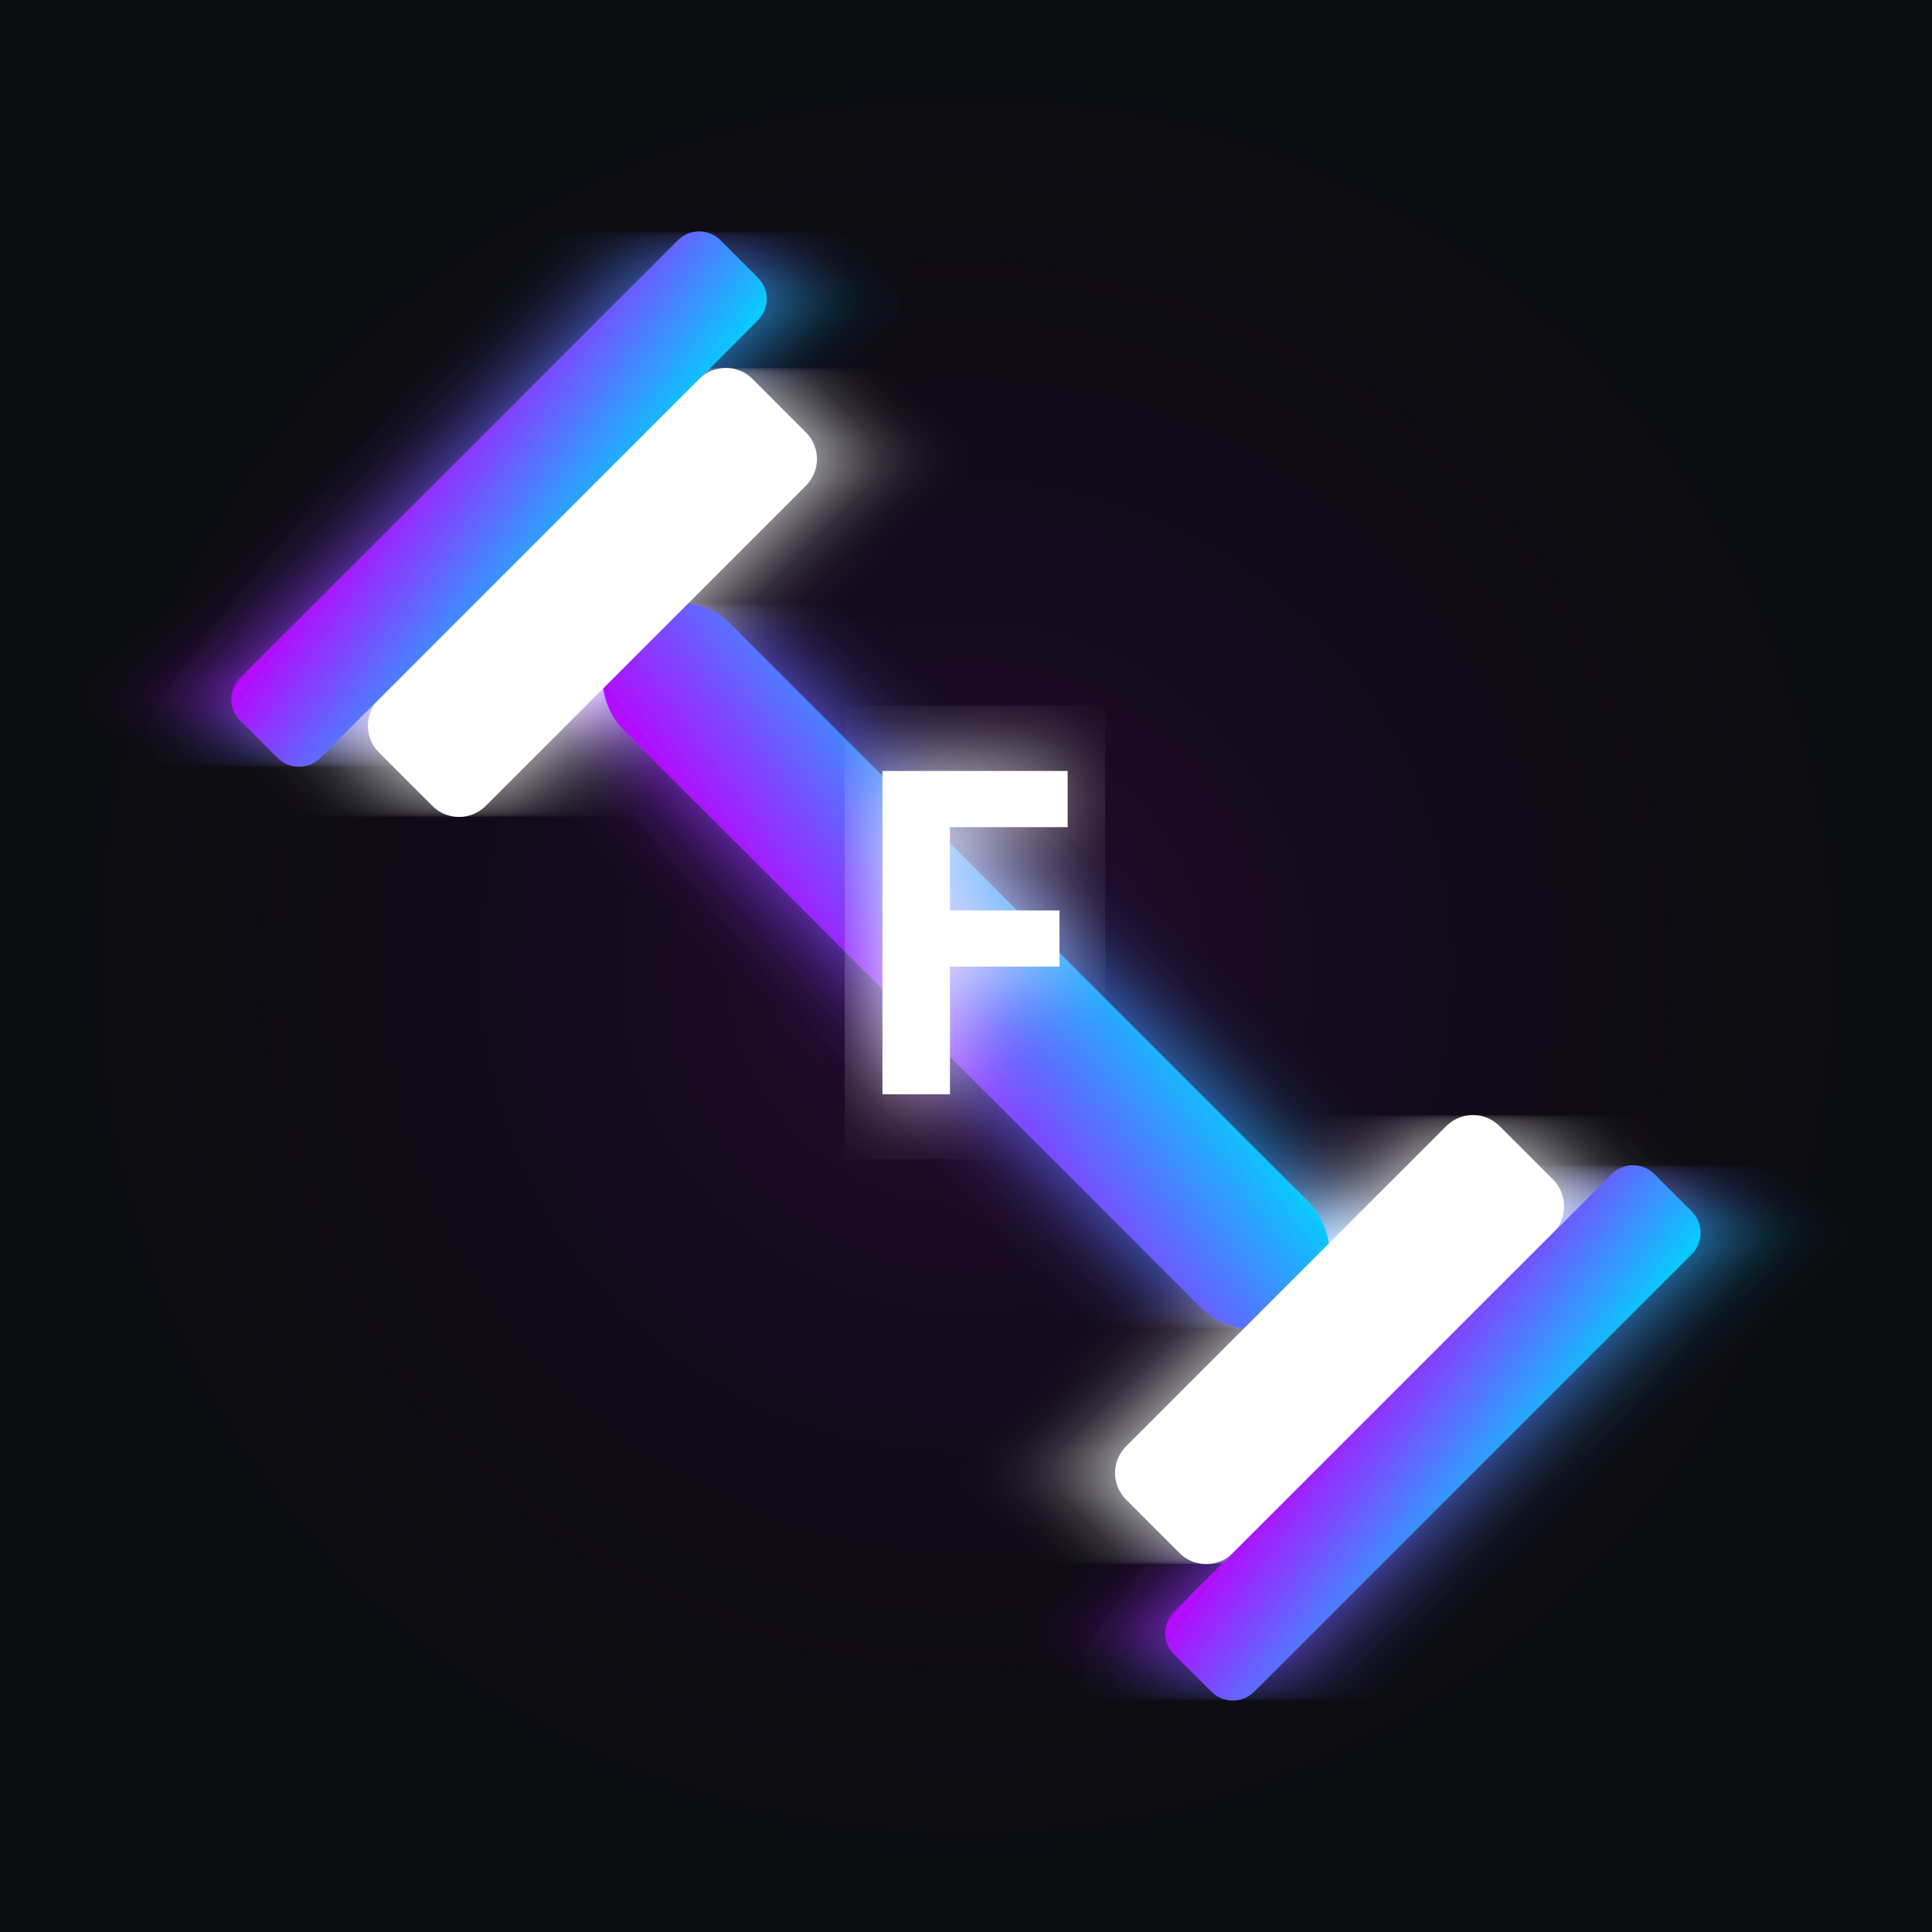
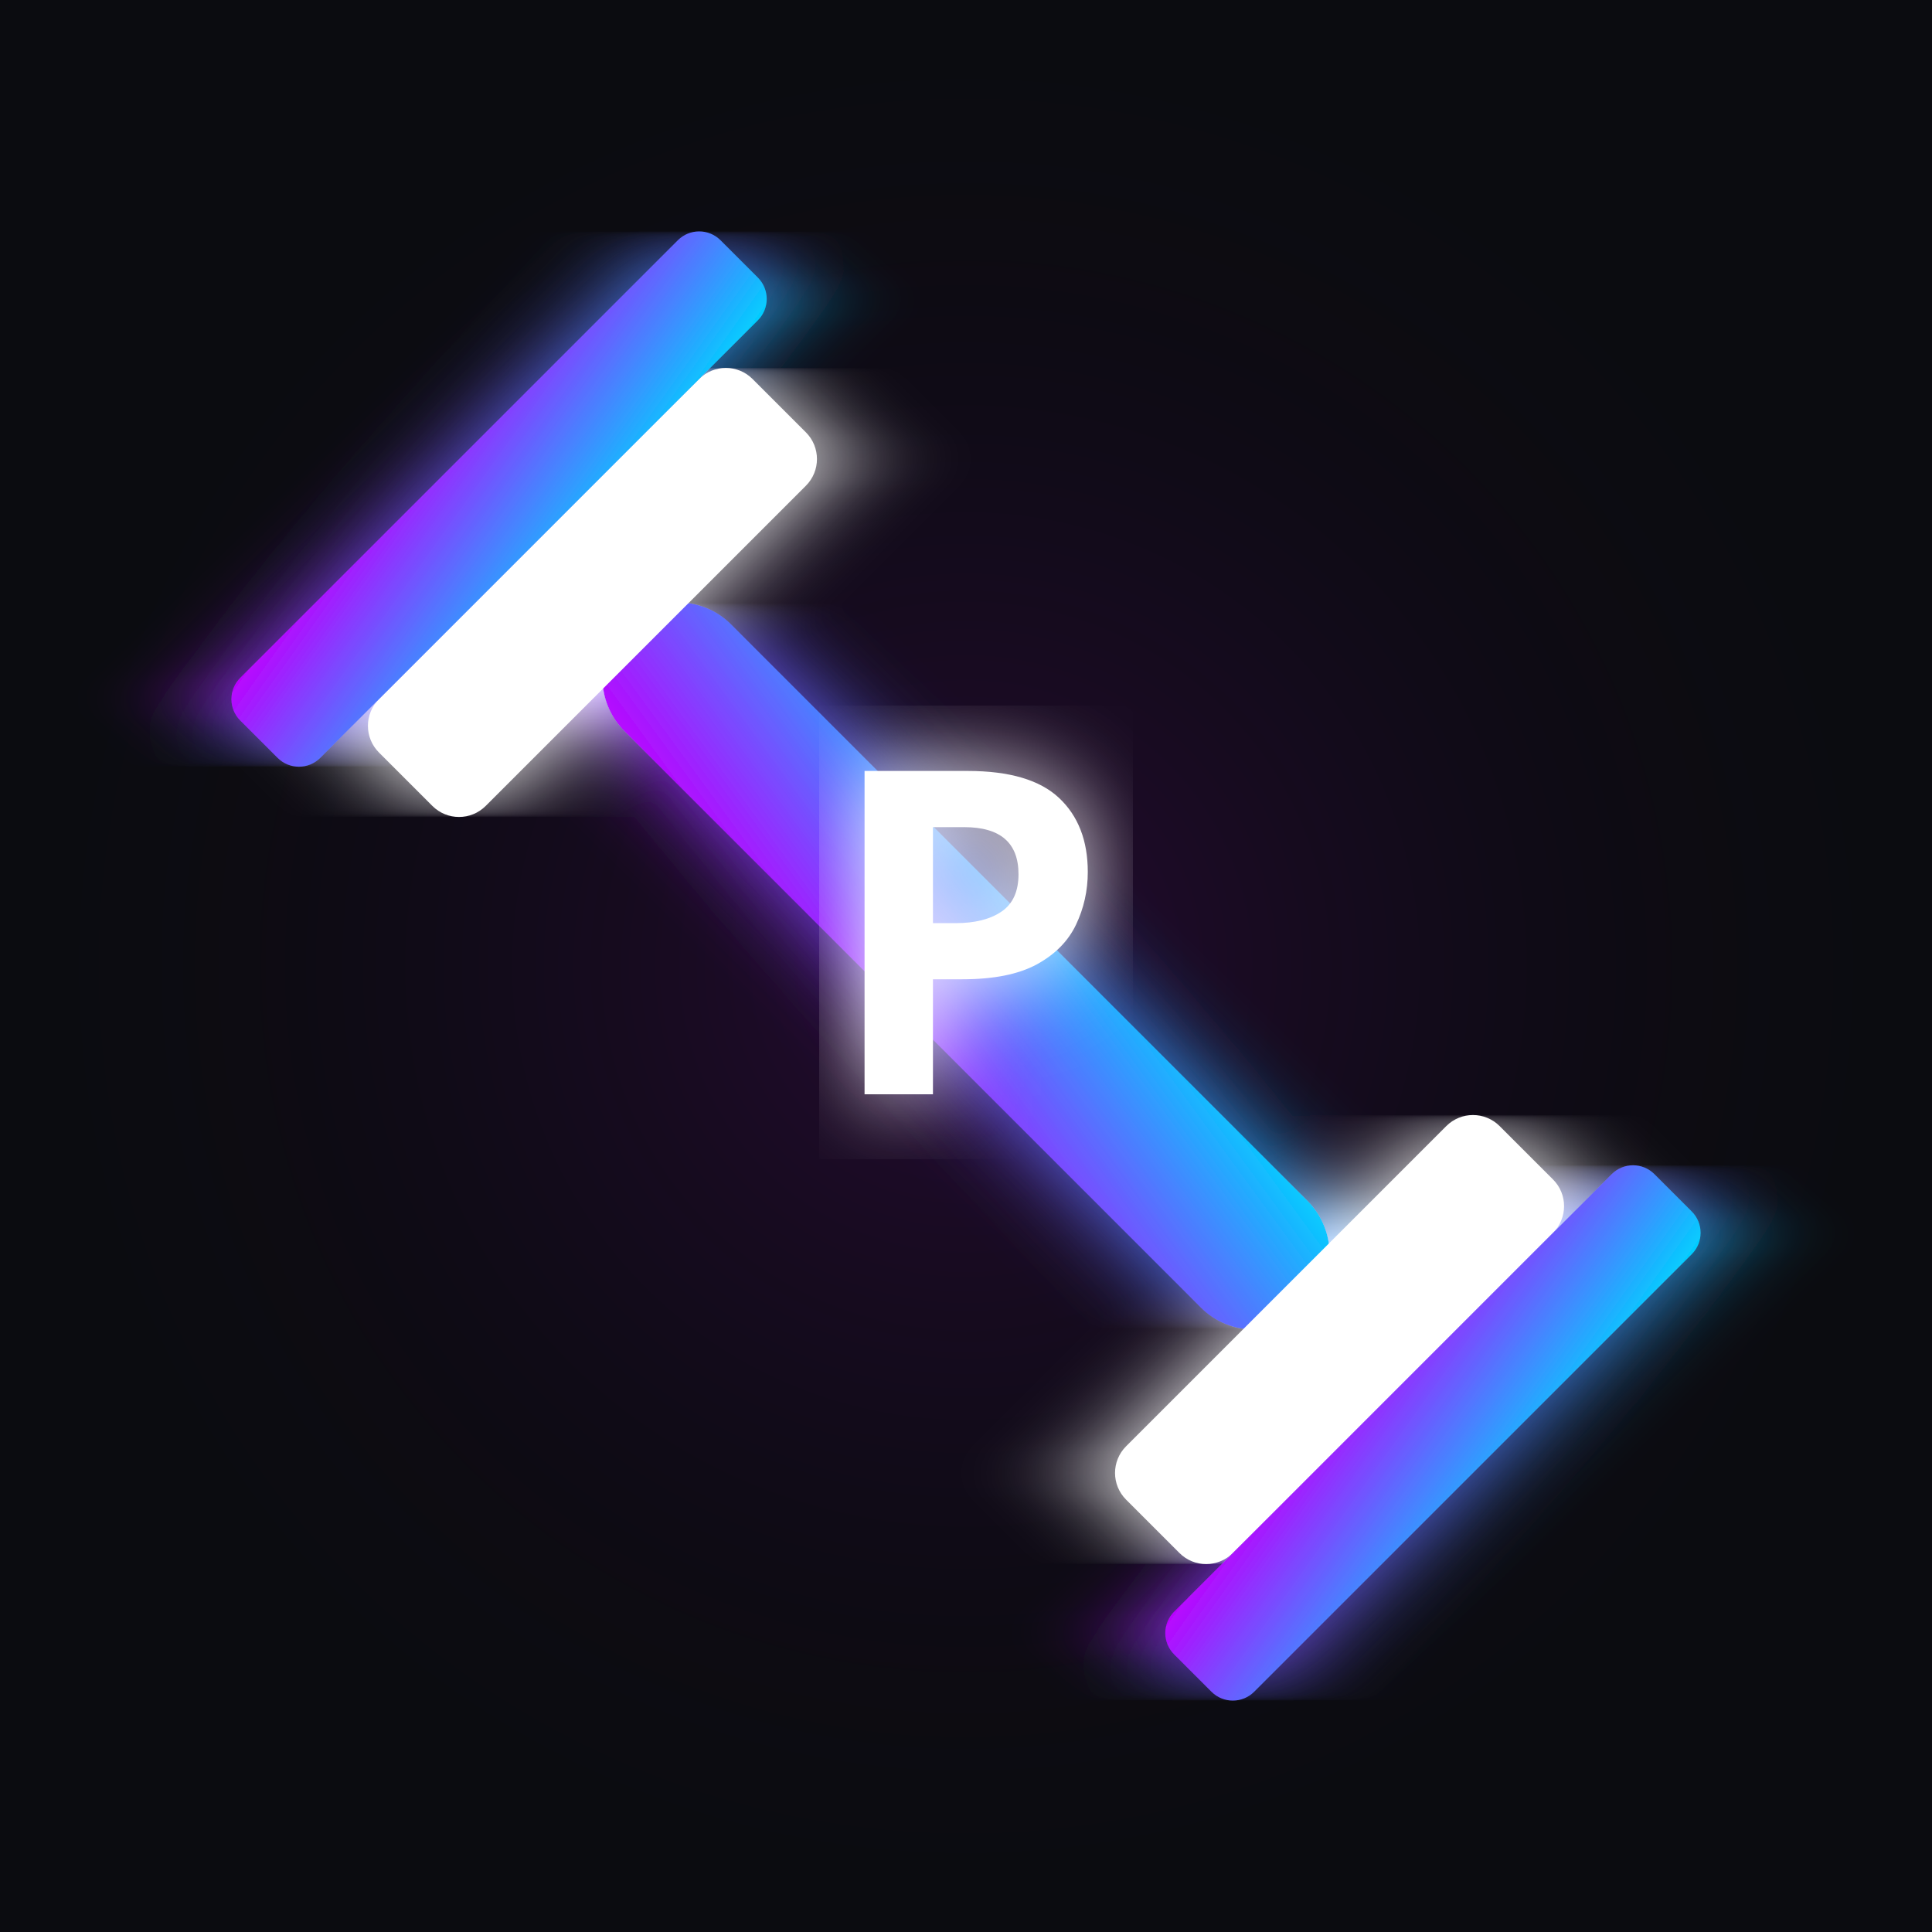
<svg xmlns="http://www.w3.org/2000/svg" viewBox="0 0 512 512" width="512" height="512">
  <defs>
    <radialGradient id="bg-glow" cx="50%" cy="50%" r="50%">
      <stop offset="0%" stop-color="#bd00ff" stop-opacity="0.15" />
      <stop offset="100%" stop-color="#0b0c10" stop-opacity="0" />
    </radialGradient>
    <linearGradient id="neon-grad" x1="0%" y1="0%" x2="100%" y2="100%">
      <stop offset="0%" stop-color="#bd00ff" />
      <stop offset="100%" stop-color="#00d2ff" />
    </linearGradient>
    <filter id="glow" x="-20%" y="-20%" width="140%" height="140%">
      <feGaussianBlur stdDeviation="12" result="blur" />
      <feMerge>
        <feMergeNode in="blur" />
        <feMergeNode in="SourceGraphic" />
      </feMerge>
    </filter>
  </defs>
  <rect width="512" height="512" fill="#0b0c10" />
  <circle cx="256" cy="256" r="256" fill="url(#bg-glow)" />
  <g transform="translate(256, 256) rotate(-45) translate(-256, -256)" filter="url(#glow)">
    <rect x="236" y="128" width="40" height="256" rx="20" fill="url(#neon-grad)" />
    <rect x="186" y="96" width="140" height="40" rx="10" fill="#ffffff" />
    <rect x="166" y="66" width="180" height="30" rx="8" fill="url(#neon-grad)" />
    <rect x="186" y="376" width="140" height="40" rx="10" fill="#ffffff" />
    <rect x="166" y="416" width="180" height="30" rx="8" fill="url(#neon-grad)" />
  </g>
-   <text x="256" y="290" font-family="'Outfit', sans-serif" font-size="120" font-weight="900" fill="#ffffff" text-anchor="middle" filter="url(#glow)">F</text>
+   <text x="256" y="290" font-family="'Outfit', sans-serif" font-size="120" font-weight="900" fill="#ffffff" text-anchor="middle" filter="url(#glow)">P</text>
</svg>
